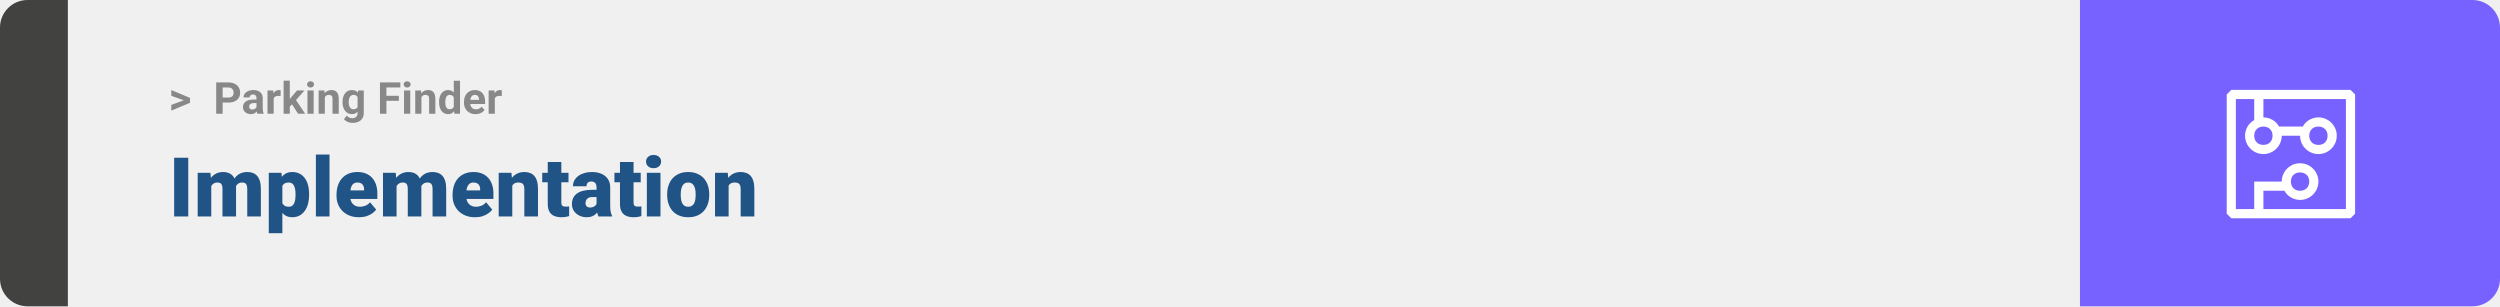
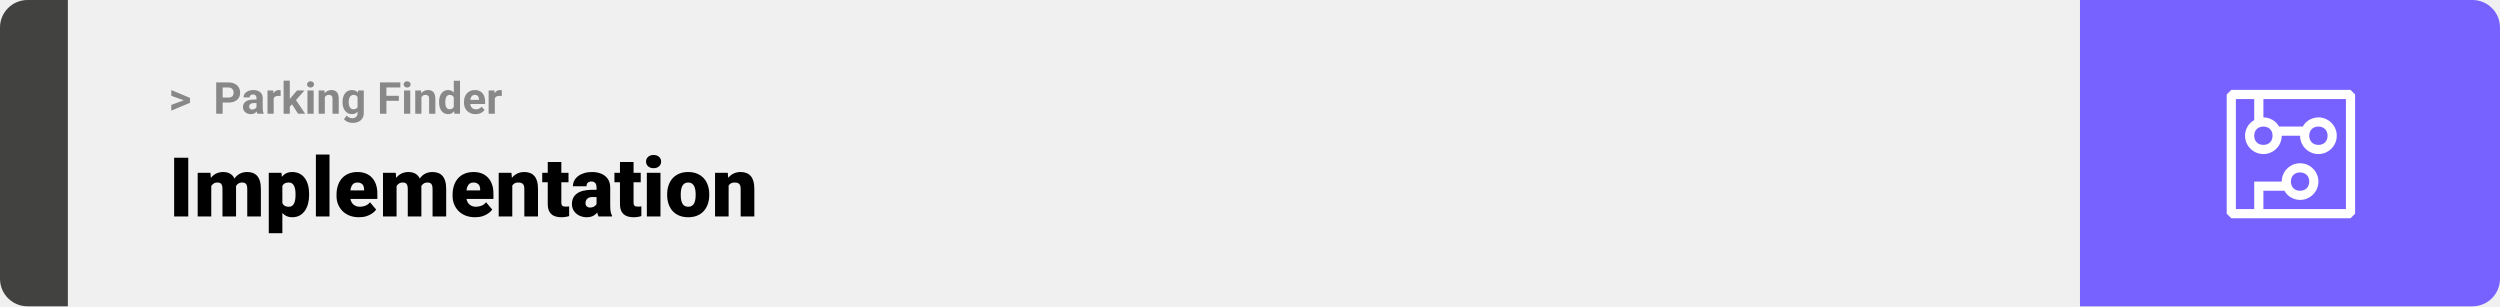
<svg xmlns="http://www.w3.org/2000/svg" width="1363" height="167" viewBox="0 0 1363 167" fill="none">
  <rect width="1363" height="167" rx="15" fill="#F0F0F0" />
  <path d="M0 15C0 6.716 6.716 0 15 0H37V167H15C6.716 167 0 160.284 0 152V15Z" fill="#424241" />
  <path d="M100.906 54.922L93.394 52.238V49.086L103.602 53.375V55.637L100.906 54.922ZM93.394 57.172L100.918 54.43L103.602 53.785V56.035L93.394 60.324V57.172ZM124.52 55.918H120.172V53.176H124.52C125.191 53.176 125.738 53.066 126.16 52.848C126.582 52.621 126.891 52.309 127.086 51.91C127.281 51.512 127.379 51.062 127.379 50.562C127.379 50.055 127.281 49.582 127.086 49.145C126.891 48.707 126.582 48.355 126.16 48.09C125.738 47.824 125.191 47.691 124.52 47.691H121.391V62H117.875V44.938H124.52C125.855 44.938 127 45.18 127.953 45.664C128.914 46.141 129.648 46.801 130.156 47.645C130.664 48.488 130.918 49.453 130.918 50.539C130.918 51.641 130.664 52.594 130.156 53.398C129.648 54.203 128.914 54.824 127.953 55.262C127 55.699 125.855 55.918 124.52 55.918ZM139.836 59.141V53.492C139.836 53.086 139.77 52.738 139.637 52.449C139.504 52.152 139.297 51.922 139.016 51.758C138.742 51.594 138.387 51.512 137.949 51.512C137.574 51.512 137.25 51.578 136.977 51.711C136.703 51.836 136.492 52.02 136.344 52.262C136.195 52.496 136.121 52.773 136.121 53.094H132.746C132.746 52.555 132.871 52.043 133.121 51.559C133.371 51.074 133.734 50.648 134.211 50.281C134.688 49.906 135.254 49.613 135.91 49.402C136.574 49.191 137.316 49.086 138.137 49.086C139.121 49.086 139.996 49.25 140.762 49.578C141.527 49.906 142.129 50.398 142.566 51.055C143.012 51.711 143.234 52.531 143.234 53.516V58.941C143.234 59.637 143.277 60.207 143.363 60.652C143.449 61.09 143.574 61.473 143.738 61.801V62H140.328C140.164 61.656 140.039 61.227 139.953 60.711C139.875 60.188 139.836 59.664 139.836 59.141ZM140.281 54.277L140.305 56.188H138.418C137.973 56.188 137.586 56.238 137.258 56.34C136.93 56.441 136.66 56.586 136.449 56.773C136.238 56.953 136.082 57.164 135.98 57.406C135.887 57.648 135.84 57.914 135.84 58.203C135.84 58.492 135.906 58.754 136.039 58.988C136.172 59.215 136.363 59.395 136.613 59.527C136.863 59.652 137.156 59.715 137.492 59.715C138 59.715 138.441 59.613 138.816 59.41C139.191 59.207 139.48 58.957 139.684 58.66C139.895 58.363 140.004 58.082 140.012 57.816L140.902 59.246C140.777 59.566 140.605 59.898 140.387 60.242C140.176 60.586 139.906 60.91 139.578 61.215C139.25 61.512 138.855 61.758 138.395 61.953C137.934 62.141 137.387 62.234 136.754 62.234C135.949 62.234 135.219 62.074 134.562 61.754C133.914 61.426 133.398 60.977 133.016 60.406C132.641 59.828 132.453 59.172 132.453 58.438C132.453 57.773 132.578 57.184 132.828 56.668C133.078 56.152 133.445 55.719 133.93 55.367C134.422 55.008 135.035 54.738 135.77 54.559C136.504 54.371 137.355 54.277 138.324 54.277H140.281ZM149.211 52.086V62H145.836V49.32H149.012L149.211 52.086ZM153.031 49.238L152.973 52.367C152.809 52.344 152.609 52.324 152.375 52.309C152.148 52.285 151.941 52.273 151.754 52.273C151.277 52.273 150.863 52.336 150.512 52.461C150.168 52.578 149.879 52.754 149.645 52.988C149.418 53.223 149.246 53.508 149.129 53.844C149.02 54.18 148.957 54.562 148.941 54.992L148.262 54.781C148.262 53.961 148.344 53.207 148.508 52.52C148.672 51.824 148.91 51.219 149.223 50.703C149.543 50.188 149.934 49.789 150.395 49.508C150.855 49.227 151.383 49.086 151.977 49.086C152.164 49.086 152.355 49.102 152.551 49.133C152.746 49.156 152.906 49.191 153.031 49.238ZM158 43.988V62H154.625V43.988H158ZM165.992 49.32L160.484 55.602L157.531 58.59L156.301 56.152L158.645 53.176L161.938 49.32H165.992ZM162.488 62L158.738 56.141L161.07 54.102L166.379 62H162.488ZM171.008 49.32V62H167.621V49.32H171.008ZM167.41 46.016C167.41 45.523 167.582 45.117 167.926 44.797C168.27 44.477 168.73 44.316 169.309 44.316C169.879 44.316 170.336 44.477 170.68 44.797C171.031 45.117 171.207 45.523 171.207 46.016C171.207 46.508 171.031 46.914 170.68 47.234C170.336 47.555 169.879 47.715 169.309 47.715C168.73 47.715 168.27 47.555 167.926 47.234C167.582 46.914 167.41 46.508 167.41 46.016ZM177.102 52.027V62H173.727V49.32H176.891L177.102 52.027ZM176.609 55.215H175.695C175.695 54.277 175.816 53.434 176.059 52.684C176.301 51.926 176.641 51.281 177.078 50.75C177.516 50.211 178.035 49.801 178.637 49.52C179.246 49.23 179.926 49.086 180.676 49.086C181.27 49.086 181.812 49.172 182.305 49.344C182.797 49.516 183.219 49.789 183.57 50.164C183.93 50.539 184.203 51.035 184.391 51.652C184.586 52.27 184.684 53.023 184.684 53.914V62H181.285V53.902C181.285 53.34 181.207 52.902 181.051 52.59C180.895 52.277 180.664 52.059 180.359 51.934C180.062 51.801 179.695 51.734 179.258 51.734C178.805 51.734 178.41 51.824 178.074 52.004C177.746 52.184 177.473 52.434 177.254 52.754C177.043 53.066 176.883 53.434 176.773 53.855C176.664 54.277 176.609 54.73 176.609 55.215ZM195.277 49.32H198.336V61.578C198.336 62.734 198.078 63.715 197.562 64.519C197.055 65.332 196.344 65.945 195.43 66.359C194.516 66.781 193.453 66.992 192.242 66.992C191.711 66.992 191.148 66.922 190.555 66.781C189.969 66.641 189.406 66.422 188.867 66.125C188.336 65.828 187.891 65.453 187.531 65L189.02 63.008C189.41 63.461 189.863 63.812 190.379 64.062C190.895 64.32 191.465 64.449 192.09 64.449C192.699 64.449 193.215 64.336 193.637 64.109C194.059 63.891 194.383 63.566 194.609 63.137C194.836 62.715 194.949 62.203 194.949 61.602V52.25L195.277 49.32ZM186.746 55.812V55.566C186.746 54.598 186.863 53.719 187.098 52.93C187.34 52.133 187.68 51.449 188.117 50.879C188.562 50.309 189.102 49.867 189.734 49.555C190.367 49.242 191.082 49.086 191.879 49.086C192.723 49.086 193.43 49.242 194 49.555C194.57 49.867 195.039 50.312 195.406 50.891C195.773 51.461 196.059 52.137 196.262 52.918C196.473 53.691 196.637 54.539 196.754 55.461V56C196.637 56.883 196.461 57.703 196.227 58.461C195.992 59.219 195.684 59.883 195.301 60.453C194.918 61.016 194.441 61.453 193.871 61.766C193.309 62.078 192.637 62.234 191.855 62.234C191.074 62.234 190.367 62.074 189.734 61.754C189.109 61.434 188.574 60.984 188.129 60.406C187.684 59.828 187.34 59.148 187.098 58.367C186.863 57.586 186.746 56.734 186.746 55.812ZM190.121 55.566V55.812C190.121 56.336 190.172 56.824 190.273 57.277C190.375 57.73 190.531 58.133 190.742 58.484C190.961 58.828 191.23 59.098 191.551 59.293C191.879 59.48 192.266 59.574 192.711 59.574C193.328 59.574 193.832 59.445 194.223 59.188C194.613 58.922 194.906 58.559 195.102 58.098C195.297 57.637 195.41 57.105 195.441 56.504V54.969C195.426 54.477 195.359 54.035 195.242 53.645C195.125 53.246 194.961 52.906 194.75 52.625C194.539 52.344 194.266 52.125 193.93 51.969C193.594 51.812 193.195 51.734 192.734 51.734C192.289 51.734 191.902 51.836 191.574 52.039C191.254 52.234 190.984 52.504 190.766 52.848C190.555 53.191 190.395 53.598 190.285 54.066C190.176 54.527 190.121 55.027 190.121 55.566ZM210.664 44.938V62H207.148V44.938H210.664ZM217.461 52.227V54.969H209.703V52.227H217.461ZM218.281 44.938V47.691H209.703V44.938H218.281ZM223.672 49.32V62H220.285V49.32H223.672ZM220.074 46.016C220.074 45.523 220.246 45.117 220.59 44.797C220.934 44.477 221.395 44.316 221.973 44.316C222.543 44.316 223 44.477 223.344 44.797C223.695 45.117 223.871 45.523 223.871 46.016C223.871 46.508 223.695 46.914 223.344 47.234C223 47.555 222.543 47.715 221.973 47.715C221.395 47.715 220.934 47.555 220.59 47.234C220.246 46.914 220.074 46.508 220.074 46.016ZM229.766 52.027V62H226.391V49.32H229.555L229.766 52.027ZM229.273 55.215H228.359C228.359 54.277 228.48 53.434 228.723 52.684C228.965 51.926 229.305 51.281 229.742 50.75C230.18 50.211 230.699 49.801 231.301 49.52C231.91 49.23 232.59 49.086 233.34 49.086C233.934 49.086 234.477 49.172 234.969 49.344C235.461 49.516 235.883 49.789 236.234 50.164C236.594 50.539 236.867 51.035 237.055 51.652C237.25 52.27 237.348 53.023 237.348 53.914V62H233.949V53.902C233.949 53.34 233.871 52.902 233.715 52.59C233.559 52.277 233.328 52.059 233.023 51.934C232.727 51.801 232.359 51.734 231.922 51.734C231.469 51.734 231.074 51.824 230.738 52.004C230.41 52.184 230.137 52.434 229.918 52.754C229.707 53.066 229.547 53.434 229.438 53.855C229.328 54.277 229.273 54.73 229.273 55.215ZM247.402 59.234V44H250.801V62H247.742L247.402 59.234ZM239.387 55.812V55.566C239.387 54.598 239.496 53.719 239.715 52.93C239.934 52.133 240.254 51.449 240.676 50.879C241.098 50.309 241.617 49.867 242.234 49.555C242.852 49.242 243.555 49.086 244.344 49.086C245.086 49.086 245.734 49.242 246.289 49.555C246.852 49.867 247.328 50.312 247.719 50.891C248.117 51.461 248.438 52.137 248.68 52.918C248.922 53.691 249.098 54.539 249.207 55.461V56C249.098 56.883 248.922 57.703 248.68 58.461C248.438 59.219 248.117 59.883 247.719 60.453C247.328 61.016 246.852 61.453 246.289 61.766C245.727 62.078 245.07 62.234 244.32 62.234C243.531 62.234 242.828 62.074 242.211 61.754C241.602 61.434 241.086 60.984 240.664 60.406C240.25 59.828 239.934 59.148 239.715 58.367C239.496 57.586 239.387 56.734 239.387 55.812ZM242.762 55.566V55.812C242.762 56.336 242.801 56.824 242.879 57.277C242.965 57.73 243.102 58.133 243.289 58.484C243.484 58.828 243.734 59.098 244.039 59.293C244.352 59.48 244.73 59.574 245.176 59.574C245.754 59.574 246.23 59.445 246.605 59.188C246.98 58.922 247.266 58.559 247.461 58.098C247.664 57.637 247.781 57.105 247.812 56.504V54.969C247.789 54.477 247.719 54.035 247.602 53.645C247.492 53.246 247.328 52.906 247.109 52.625C246.898 52.344 246.633 52.125 246.312 51.969C246 51.812 245.629 51.734 245.199 51.734C244.762 51.734 244.387 51.836 244.074 52.039C243.762 52.234 243.508 52.504 243.312 52.848C243.125 53.191 242.984 53.598 242.891 54.066C242.805 54.527 242.762 55.027 242.762 55.566ZM259.273 62.234C258.289 62.234 257.406 62.078 256.625 61.766C255.844 61.445 255.18 61.004 254.633 60.441C254.094 59.879 253.68 59.227 253.391 58.484C253.102 57.734 252.957 56.938 252.957 56.094V55.625C252.957 54.664 253.094 53.785 253.367 52.988C253.641 52.191 254.031 51.5 254.539 50.914C255.055 50.328 255.68 49.879 256.414 49.566C257.148 49.246 257.977 49.086 258.898 49.086C259.797 49.086 260.594 49.234 261.289 49.531C261.984 49.828 262.566 50.25 263.035 50.797C263.512 51.344 263.871 52 264.113 52.766C264.355 53.523 264.477 54.367 264.477 55.297V56.703H254.398V54.453H261.16V54.195C261.16 53.727 261.074 53.309 260.902 52.941C260.738 52.566 260.488 52.27 260.152 52.051C259.816 51.832 259.387 51.723 258.863 51.723C258.418 51.723 258.035 51.82 257.715 52.016C257.395 52.211 257.133 52.484 256.93 52.836C256.734 53.188 256.586 53.602 256.484 54.078C256.391 54.547 256.344 55.062 256.344 55.625V56.094C256.344 56.602 256.414 57.07 256.555 57.5C256.703 57.93 256.91 58.301 257.176 58.613C257.449 58.926 257.777 59.168 258.16 59.34C258.551 59.512 258.992 59.598 259.484 59.598C260.094 59.598 260.66 59.48 261.184 59.246C261.715 59.004 262.172 58.641 262.555 58.156L264.195 59.938C263.93 60.32 263.566 60.688 263.105 61.039C262.652 61.391 262.105 61.68 261.465 61.906C260.824 62.125 260.094 62.234 259.273 62.234ZM269.773 52.086V62H266.398V49.32H269.574L269.773 52.086ZM273.594 49.238L273.535 52.367C273.371 52.344 273.172 52.324 272.938 52.309C272.711 52.285 272.504 52.273 272.316 52.273C271.84 52.273 271.426 52.336 271.074 52.461C270.73 52.578 270.441 52.754 270.207 52.988C269.98 53.223 269.809 53.508 269.691 53.844C269.582 54.18 269.52 54.562 269.504 54.992L268.824 54.781C268.824 53.961 268.906 53.207 269.07 52.52C269.234 51.824 269.473 51.219 269.785 50.703C270.105 50.188 270.496 49.789 270.957 49.508C271.418 49.227 271.945 49.086 272.539 49.086C272.727 49.086 272.918 49.102 273.113 49.133C273.309 49.156 273.469 49.191 273.594 49.238Z" fill="#888888" />
-   <path d="M102.635 86.008V118H94.944V86.008H102.635ZM115.181 99.257V118H107.776V94.226H114.72L115.181 99.257ZM114.28 105.3L112.588 105.344C112.588 103.674 112.786 102.136 113.182 100.729C113.577 99.323 114.163 98.1 114.939 97.06C115.716 96.02 116.668 95.214 117.796 94.643C118.938 94.072 120.257 93.786 121.751 93.786C122.791 93.786 123.736 93.947 124.585 94.269C125.435 94.577 126.167 95.068 126.783 95.742C127.398 96.401 127.867 97.265 128.189 98.335C128.526 99.389 128.694 100.656 128.694 102.136V118H121.29V103.081C121.29 102.07 121.172 101.308 120.938 100.795C120.718 100.283 120.396 99.939 119.971 99.763C119.546 99.587 119.026 99.499 118.411 99.499C117.767 99.499 117.188 99.645 116.675 99.939C116.163 100.231 115.723 100.642 115.357 101.169C115.005 101.682 114.734 102.29 114.544 102.993C114.368 103.696 114.28 104.465 114.28 105.3ZM127.859 105.3L125.794 105.344C125.794 103.674 125.977 102.136 126.343 100.729C126.724 99.323 127.288 98.1 128.035 97.06C128.797 96.02 129.742 95.214 130.87 94.643C131.998 94.072 133.309 93.786 134.803 93.786C135.887 93.786 136.883 93.947 137.791 94.269C138.699 94.592 139.483 95.112 140.142 95.83C140.801 96.547 141.314 97.499 141.68 98.686C142.046 99.858 142.229 101.308 142.229 103.037V118H134.803V103.037C134.803 102.055 134.686 101.315 134.451 100.817C134.231 100.305 133.909 99.96 133.484 99.785C133.06 99.594 132.554 99.499 131.968 99.499C131.265 99.499 130.657 99.645 130.145 99.939C129.632 100.231 129.2 100.642 128.848 101.169C128.511 101.682 128.262 102.29 128.101 102.993C127.94 103.696 127.859 104.465 127.859 105.3ZM153.941 98.796V127.141H146.536V94.226H153.436L153.941 98.796ZM168.531 105.827V106.289C168.531 108.017 168.333 109.621 167.938 111.101C167.542 112.58 166.956 113.869 166.18 114.968C165.403 116.066 164.437 116.923 163.279 117.539C162.137 118.139 160.811 118.439 159.302 118.439C157.881 118.439 156.658 118.125 155.633 117.495C154.607 116.865 153.75 115.993 153.062 114.88C152.374 113.767 151.817 112.492 151.392 111.057C150.967 109.621 150.63 108.105 150.381 106.508V105.915C150.63 104.201 150.967 102.612 151.392 101.147C151.817 99.668 152.374 98.378 153.062 97.28C153.75 96.181 154.6 95.324 155.611 94.709C156.636 94.094 157.859 93.786 159.28 93.786C160.789 93.786 162.115 94.072 163.257 94.643C164.415 95.214 165.381 96.035 166.158 97.104C166.949 98.159 167.542 99.426 167.938 100.905C168.333 102.385 168.531 104.025 168.531 105.827ZM161.126 106.289V105.827C161.126 104.904 161.06 104.062 160.928 103.3C160.796 102.524 160.584 101.85 160.291 101.279C160.013 100.708 159.639 100.268 159.17 99.96C158.702 99.653 158.123 99.499 157.435 99.499C156.644 99.499 155.977 99.624 155.435 99.873C154.908 100.107 154.483 100.473 154.161 100.971C153.853 101.455 153.633 102.062 153.501 102.795C153.384 103.513 153.333 104.355 153.348 105.322V107.124C153.318 108.237 153.428 109.218 153.677 110.068C153.926 110.903 154.358 111.555 154.974 112.023C155.589 112.492 156.424 112.727 157.479 112.727C158.182 112.727 158.768 112.565 159.236 112.243C159.705 111.906 160.079 111.445 160.357 110.859C160.635 110.258 160.833 109.57 160.95 108.793C161.067 108.017 161.126 107.182 161.126 106.289ZM179.649 84.25V118H172.222V84.25H179.649ZM195.733 118.439C193.799 118.439 192.071 118.139 190.547 117.539C189.024 116.923 187.735 116.081 186.68 115.012C185.64 113.942 184.842 112.712 184.285 111.32C183.743 109.929 183.472 108.457 183.472 106.904V106.069C183.472 104.326 183.714 102.714 184.197 101.235C184.681 99.741 185.398 98.437 186.351 97.324C187.303 96.21 188.497 95.346 189.932 94.731C191.368 94.101 193.038 93.786 194.942 93.786C196.626 93.786 198.135 94.057 199.468 94.599C200.801 95.141 201.929 95.918 202.852 96.928C203.79 97.939 204.5 99.162 204.983 100.598C205.481 102.033 205.73 103.645 205.73 105.432V108.442H186.307V103.806H198.501V103.234C198.516 102.443 198.377 101.77 198.084 101.213C197.806 100.656 197.396 100.231 196.854 99.939C196.312 99.645 195.652 99.499 194.876 99.499C194.07 99.499 193.404 99.675 192.876 100.026C192.364 100.378 191.961 100.861 191.668 101.477C191.39 102.077 191.192 102.773 191.075 103.564C190.958 104.355 190.899 105.19 190.899 106.069V106.904C190.899 107.783 191.016 108.581 191.25 109.299C191.5 110.017 191.851 110.632 192.305 111.145C192.774 111.643 193.331 112.031 193.975 112.309C194.634 112.587 195.381 112.727 196.216 112.727C197.227 112.727 198.223 112.536 199.205 112.155C200.186 111.774 201.028 111.145 201.731 110.266L205.093 114.265C204.61 114.953 203.921 115.62 203.028 116.264C202.149 116.909 201.094 117.436 199.864 117.846C198.633 118.242 197.256 118.439 195.733 118.439ZM216.211 99.257V118H208.807V94.226H215.75L216.211 99.257ZM215.311 105.3L213.619 105.344C213.619 103.674 213.816 102.136 214.212 100.729C214.607 99.323 215.193 98.1 215.97 97.06C216.746 96.02 217.698 95.214 218.826 94.643C219.969 94.072 221.287 93.786 222.781 93.786C223.821 93.786 224.766 93.947 225.616 94.269C226.465 94.577 227.198 95.068 227.813 95.742C228.428 96.401 228.897 97.265 229.219 98.335C229.556 99.389 229.725 100.656 229.725 102.136V118H222.32V103.081C222.32 102.07 222.203 101.308 221.968 100.795C221.749 100.283 221.426 99.939 221.001 99.763C220.577 99.587 220.057 99.499 219.441 99.499C218.797 99.499 218.218 99.645 217.706 99.939C217.193 100.231 216.753 100.642 216.387 101.169C216.036 101.682 215.765 102.29 215.574 102.993C215.398 103.696 215.311 104.465 215.311 105.3ZM228.89 105.3L226.824 105.344C226.824 103.674 227.007 102.136 227.374 100.729C227.754 99.323 228.318 98.1 229.065 97.06C229.827 96.02 230.772 95.214 231.9 94.643C233.028 94.072 234.339 93.786 235.833 93.786C236.917 93.786 237.913 93.947 238.821 94.269C239.729 94.592 240.513 95.112 241.172 95.83C241.832 96.547 242.344 97.499 242.71 98.686C243.077 99.858 243.26 101.308 243.26 103.037V118H235.833V103.037C235.833 102.055 235.716 101.315 235.481 100.817C235.262 100.305 234.939 99.96 234.515 99.785C234.09 99.594 233.584 99.499 232.999 99.499C232.295 99.499 231.688 99.645 231.175 99.939C230.662 100.231 230.23 100.642 229.878 101.169C229.542 101.682 229.292 102.29 229.131 102.993C228.97 103.696 228.89 104.465 228.89 105.3ZM259.014 118.439C257.081 118.439 255.352 118.139 253.829 117.539C252.305 116.923 251.016 116.081 249.961 115.012C248.921 113.942 248.123 112.712 247.566 111.32C247.024 109.929 246.753 108.457 246.753 106.904V106.069C246.753 104.326 246.995 102.714 247.479 101.235C247.962 99.741 248.68 98.437 249.632 97.324C250.584 96.21 251.778 95.346 253.213 94.731C254.649 94.101 256.319 93.786 258.223 93.786C259.908 93.786 261.417 94.057 262.75 94.599C264.083 95.141 265.21 95.918 266.133 96.928C267.071 97.939 267.781 99.162 268.265 100.598C268.763 102.033 269.012 103.645 269.012 105.432V108.442H249.588V103.806H261.783V103.234C261.797 102.443 261.658 101.77 261.365 101.213C261.087 100.656 260.677 100.231 260.135 99.939C259.593 99.645 258.934 99.499 258.157 99.499C257.352 99.499 256.685 99.675 256.158 100.026C255.645 100.378 255.242 100.861 254.949 101.477C254.671 102.077 254.473 102.773 254.356 103.564C254.239 104.355 254.18 105.19 254.18 106.069V106.904C254.18 107.783 254.297 108.581 254.532 109.299C254.781 110.017 255.132 110.632 255.586 111.145C256.055 111.643 256.612 112.031 257.256 112.309C257.916 112.587 258.663 112.727 259.498 112.727C260.508 112.727 261.504 112.536 262.486 112.155C263.467 111.774 264.31 111.145 265.013 110.266L268.375 114.265C267.891 114.953 267.203 115.62 266.309 116.264C265.43 116.909 264.375 117.436 263.145 117.846C261.915 118.242 260.538 118.439 259.014 118.439ZM279.295 99.301V118H271.89V94.226H278.833L279.295 99.301ZM278.416 105.3L276.68 105.344C276.68 103.527 276.9 101.909 277.339 100.488C277.779 99.052 278.401 97.836 279.207 96.84C280.013 95.844 280.972 95.09 282.085 94.577C283.213 94.05 284.466 93.786 285.843 93.786C286.941 93.786 287.945 93.947 288.853 94.269C289.776 94.592 290.567 95.112 291.226 95.83C291.9 96.547 292.413 97.499 292.764 98.686C293.13 99.858 293.313 101.308 293.313 103.037V118H285.865V103.015C285.865 102.062 285.733 101.337 285.469 100.839C285.206 100.327 284.825 99.975 284.327 99.785C283.829 99.594 283.221 99.499 282.503 99.499C281.741 99.499 281.097 99.645 280.569 99.939C280.042 100.231 279.617 100.642 279.295 101.169C278.987 101.682 278.76 102.29 278.614 102.993C278.482 103.696 278.416 104.465 278.416 105.3ZM309.947 94.226V99.367H295.621V94.226H309.947ZM298.631 88.315H306.036V110.244C306.036 110.874 306.109 111.364 306.255 111.716C306.402 112.053 306.651 112.294 307.002 112.441C307.369 112.573 307.852 112.639 308.453 112.639C308.877 112.639 309.229 112.631 309.507 112.617C309.786 112.587 310.049 112.551 310.298 112.507V117.802C309.668 118.007 309.009 118.161 308.321 118.264C307.632 118.381 306.9 118.439 306.124 118.439C304.542 118.439 303.187 118.19 302.059 117.692C300.945 117.194 300.096 116.411 299.51 115.341C298.924 114.272 298.631 112.88 298.631 111.167V88.315ZM325.24 112.023V102.224C325.24 101.55 325.145 100.971 324.954 100.488C324.764 100.004 324.463 99.631 324.053 99.367C323.643 99.089 323.094 98.95 322.405 98.95C321.849 98.95 321.373 99.045 320.977 99.235C320.582 99.426 320.281 99.711 320.076 100.092C319.871 100.473 319.769 100.957 319.769 101.542H312.364C312.364 100.444 312.605 99.426 313.089 98.488C313.587 97.536 314.29 96.709 315.198 96.005C316.121 95.302 317.22 94.76 318.494 94.379C319.783 93.984 321.219 93.786 322.801 93.786C324.69 93.786 326.375 94.101 327.854 94.731C329.349 95.361 330.528 96.306 331.392 97.565C332.256 98.811 332.688 100.378 332.688 102.268V112.001C332.688 113.554 332.776 114.733 332.952 115.539C333.128 116.33 333.377 117.026 333.699 117.626V118H326.272C325.921 117.268 325.657 116.374 325.481 115.319C325.32 114.25 325.24 113.151 325.24 112.023ZM326.141 103.476L326.185 107.431H322.911C322.222 107.431 321.636 107.526 321.153 107.717C320.684 107.907 320.303 108.171 320.01 108.508C319.732 108.83 319.527 109.196 319.395 109.606C319.278 110.017 319.219 110.449 319.219 110.903C319.219 111.342 319.322 111.738 319.527 112.089C319.747 112.426 320.04 112.69 320.406 112.88C320.772 113.071 321.182 113.166 321.636 113.166C322.457 113.166 323.152 113.012 323.724 112.705C324.31 112.382 324.756 111.994 325.064 111.54C325.372 111.086 325.525 110.661 325.525 110.266L327.151 113.298C326.858 113.884 326.521 114.477 326.141 115.078C325.774 115.678 325.313 116.235 324.756 116.748C324.214 117.246 323.548 117.656 322.757 117.978C321.966 118.286 321.006 118.439 319.878 118.439C318.414 118.439 317.066 118.139 315.835 117.539C314.62 116.938 313.646 116.103 312.913 115.034C312.181 113.95 311.814 112.705 311.814 111.298C311.814 110.068 312.034 108.969 312.474 108.002C312.928 107.036 313.609 106.215 314.517 105.542C315.425 104.868 316.583 104.355 317.989 104.003C319.395 103.652 321.05 103.476 322.955 103.476H326.141ZM349.322 94.226V99.367H334.996V94.226H349.322ZM338.006 88.315H345.411V110.244C345.411 110.874 345.484 111.364 345.63 111.716C345.777 112.053 346.026 112.294 346.377 112.441C346.744 112.573 347.227 112.639 347.828 112.639C348.252 112.639 348.604 112.631 348.882 112.617C349.161 112.587 349.424 112.551 349.673 112.507V117.802C349.043 118.007 348.384 118.161 347.696 118.264C347.007 118.381 346.275 118.439 345.499 118.439C343.917 118.439 342.562 118.19 341.434 117.692C340.32 117.194 339.471 116.411 338.885 115.341C338.299 114.272 338.006 112.88 338.006 111.167V88.315ZM360.088 94.226V118H352.662V94.226H360.088ZM352.222 88.095C352.222 87.04 352.603 86.176 353.365 85.502C354.126 84.829 355.115 84.492 356.331 84.492C357.547 84.492 358.536 84.829 359.297 85.502C360.059 86.176 360.44 87.04 360.44 88.095C360.44 89.15 360.059 90.014 359.297 90.688C358.536 91.362 357.547 91.699 356.331 91.699C355.115 91.699 354.126 91.362 353.365 90.688C352.603 90.014 352.222 89.15 352.222 88.095ZM363.736 106.354V105.893C363.736 104.15 363.985 102.546 364.483 101.081C364.981 99.602 365.713 98.32 366.68 97.236C367.647 96.152 368.841 95.31 370.262 94.709C371.683 94.094 373.323 93.786 375.184 93.786C377.059 93.786 378.707 94.094 380.127 94.709C381.563 95.31 382.764 96.152 383.731 97.236C384.698 98.32 385.43 99.602 385.928 101.081C386.426 102.546 386.675 104.15 386.675 105.893V106.354C386.675 108.083 386.426 109.687 385.928 111.167C385.43 112.631 384.698 113.913 383.731 115.012C382.764 116.096 381.57 116.938 380.149 117.539C378.729 118.139 377.088 118.439 375.228 118.439C373.367 118.439 371.719 118.139 370.284 117.539C368.848 116.938 367.647 116.096 366.68 115.012C365.713 113.913 364.981 112.631 364.483 111.167C363.985 109.687 363.736 108.083 363.736 106.354ZM371.141 105.893V106.354C371.141 107.248 371.207 108.083 371.338 108.859C371.47 109.636 371.69 110.317 371.998 110.903C372.305 111.474 372.723 111.921 373.25 112.243C373.777 112.565 374.437 112.727 375.228 112.727C376.004 112.727 376.648 112.565 377.161 112.243C377.688 111.921 378.106 111.474 378.414 110.903C378.721 110.317 378.941 109.636 379.073 108.859C379.205 108.083 379.271 107.248 379.271 106.354V105.893C379.271 105.029 379.205 104.216 379.073 103.454C378.941 102.678 378.721 101.997 378.414 101.411C378.106 100.81 377.688 100.341 377.161 100.004C376.634 99.668 375.975 99.499 375.184 99.499C374.407 99.499 373.755 99.668 373.228 100.004C372.715 100.341 372.305 100.81 371.998 101.411C371.69 101.997 371.47 102.678 371.338 103.454C371.207 104.216 371.141 105.029 371.141 105.893ZM397.244 99.301V118H389.839V94.226H396.783L397.244 99.301ZM396.365 105.3L394.629 105.344C394.629 103.527 394.849 101.909 395.289 100.488C395.728 99.052 396.351 97.836 397.156 96.84C397.962 95.844 398.921 95.09 400.035 94.577C401.163 94.05 402.415 93.786 403.792 93.786C404.891 93.786 405.894 93.947 406.802 94.269C407.725 94.592 408.516 95.112 409.175 95.83C409.849 96.547 410.362 97.499 410.713 98.686C411.08 99.858 411.263 101.308 411.263 103.037V118H403.814V103.015C403.814 102.062 403.682 101.337 403.418 100.839C403.155 100.327 402.774 99.975 402.276 99.785C401.778 99.594 401.17 99.499 400.452 99.499C399.69 99.499 399.046 99.645 398.519 99.939C397.991 100.231 397.566 100.642 397.244 101.169C396.937 101.682 396.709 102.29 396.563 102.993C396.431 103.696 396.365 104.465 396.365 105.3Z" fill="#205386" />
+   <path d="M102.635 86.008V118H94.944V86.008H102.635ZM115.181 99.257V118H107.776V94.226H114.72L115.181 99.257ZM114.28 105.3L112.588 105.344C112.588 103.674 112.786 102.136 113.182 100.729C113.577 99.323 114.163 98.1 114.939 97.06C115.716 96.02 116.668 95.214 117.796 94.643C118.938 94.072 120.257 93.786 121.751 93.786C122.791 93.786 123.736 93.947 124.585 94.269C125.435 94.577 126.167 95.068 126.783 95.742C127.398 96.401 127.867 97.265 128.189 98.335C128.526 99.389 128.694 100.656 128.694 102.136V118H121.29V103.081C121.29 102.07 121.172 101.308 120.938 100.795C120.718 100.283 120.396 99.939 119.971 99.763C119.546 99.587 119.026 99.499 118.411 99.499C117.767 99.499 117.188 99.645 116.675 99.939C116.163 100.231 115.723 100.642 115.357 101.169C115.005 101.682 114.734 102.29 114.544 102.993C114.368 103.696 114.28 104.465 114.28 105.3ZM127.859 105.3L125.794 105.344C125.794 103.674 125.977 102.136 126.343 100.729C126.724 99.323 127.288 98.1 128.035 97.06C128.797 96.02 129.742 95.214 130.87 94.643C131.998 94.072 133.309 93.786 134.803 93.786C135.887 93.786 136.883 93.947 137.791 94.269C138.699 94.592 139.483 95.112 140.142 95.83C140.801 96.547 141.314 97.499 141.68 98.686C142.046 99.858 142.229 101.308 142.229 103.037V118H134.803V103.037C134.803 102.055 134.686 101.315 134.451 100.817C134.231 100.305 133.909 99.96 133.484 99.785C133.06 99.594 132.554 99.499 131.968 99.499C131.265 99.499 130.657 99.645 130.145 99.939C129.632 100.231 129.2 100.642 128.848 101.169C128.511 101.682 128.262 102.29 128.101 102.993C127.94 103.696 127.859 104.465 127.859 105.3ZM153.941 98.796V127.141H146.536V94.226H153.436L153.941 98.796ZM168.531 105.827V106.289C168.531 108.017 168.333 109.621 167.938 111.101C167.542 112.58 166.956 113.869 166.18 114.968C165.403 116.066 164.437 116.923 163.279 117.539C162.137 118.139 160.811 118.439 159.302 118.439C157.881 118.439 156.658 118.125 155.633 117.495C154.607 116.865 153.75 115.993 153.062 114.88C152.374 113.767 151.817 112.492 151.392 111.057C150.967 109.621 150.63 108.105 150.381 106.508V105.915C150.63 104.201 150.967 102.612 151.392 101.147C151.817 99.668 152.374 98.378 153.062 97.28C153.75 96.181 154.6 95.324 155.611 94.709C156.636 94.094 157.859 93.786 159.28 93.786C160.789 93.786 162.115 94.072 163.257 94.643C164.415 95.214 165.381 96.035 166.158 97.104C166.949 98.159 167.542 99.426 167.938 100.905C168.333 102.385 168.531 104.025 168.531 105.827ZM161.126 106.289V105.827C161.126 104.904 161.06 104.062 160.928 103.3C160.796 102.524 160.584 101.85 160.291 101.279C160.013 100.708 159.639 100.268 159.17 99.96C158.702 99.653 158.123 99.499 157.435 99.499C156.644 99.499 155.977 99.624 155.435 99.873C154.908 100.107 154.483 100.473 154.161 100.971C153.853 101.455 153.633 102.062 153.501 102.795C153.384 103.513 153.333 104.355 153.348 105.322V107.124C153.318 108.237 153.428 109.218 153.677 110.068C153.926 110.903 154.358 111.555 154.974 112.023C155.589 112.492 156.424 112.727 157.479 112.727C158.182 112.727 158.768 112.565 159.236 112.243C159.705 111.906 160.079 111.445 160.357 110.859C160.635 110.258 160.833 109.57 160.95 108.793C161.067 108.017 161.126 107.182 161.126 106.289ZM179.649 84.25V118H172.222V84.25H179.649ZM195.733 118.439C193.799 118.439 192.071 118.139 190.547 117.539C189.024 116.923 187.735 116.081 186.68 115.012C185.64 113.942 184.842 112.712 184.285 111.32C183.743 109.929 183.472 108.457 183.472 106.904V106.069C183.472 104.326 183.714 102.714 184.197 101.235C184.681 99.741 185.398 98.437 186.351 97.324C187.303 96.21 188.497 95.346 189.932 94.731C191.368 94.101 193.038 93.786 194.942 93.786C196.626 93.786 198.135 94.057 199.468 94.599C200.801 95.141 201.929 95.918 202.852 96.928C203.79 97.939 204.5 99.162 204.983 100.598C205.481 102.033 205.73 103.645 205.73 105.432V108.442H186.307V103.806H198.501V103.234C198.516 102.443 198.377 101.77 198.084 101.213C197.806 100.656 197.396 100.231 196.854 99.939C196.312 99.645 195.652 99.499 194.876 99.499C194.07 99.499 193.404 99.675 192.876 100.026C192.364 100.378 191.961 100.861 191.668 101.477C191.39 102.077 191.192 102.773 191.075 103.564C190.958 104.355 190.899 105.19 190.899 106.069V106.904C190.899 107.783 191.016 108.581 191.25 109.299C191.5 110.017 191.851 110.632 192.305 111.145C192.774 111.643 193.331 112.031 193.975 112.309C194.634 112.587 195.381 112.727 196.216 112.727C197.227 112.727 198.223 112.536 199.205 112.155C200.186 111.774 201.028 111.145 201.731 110.266L205.093 114.265C204.61 114.953 203.921 115.62 203.028 116.264C202.149 116.909 201.094 117.436 199.864 117.846C198.633 118.242 197.256 118.439 195.733 118.439ZM216.211 99.257V118H208.807V94.226H215.75L216.211 99.257ZM215.311 105.3L213.619 105.344C213.619 103.674 213.816 102.136 214.212 100.729C214.607 99.323 215.193 98.1 215.97 97.06C216.746 96.02 217.698 95.214 218.826 94.643C219.969 94.072 221.287 93.786 222.781 93.786C223.821 93.786 224.766 93.947 225.616 94.269C226.465 94.577 227.198 95.068 227.813 95.742C228.428 96.401 228.897 97.265 229.219 98.335C229.556 99.389 229.725 100.656 229.725 102.136V118H222.32V103.081C222.32 102.07 222.203 101.308 221.968 100.795C221.749 100.283 221.426 99.939 221.001 99.763C220.577 99.587 220.057 99.499 219.441 99.499C218.797 99.499 218.218 99.645 217.706 99.939C217.193 100.231 216.753 100.642 216.387 101.169C216.036 101.682 215.765 102.29 215.574 102.993C215.398 103.696 215.311 104.465 215.311 105.3ZM228.89 105.3L226.824 105.344C226.824 103.674 227.007 102.136 227.374 100.729C227.754 99.323 228.318 98.1 229.065 97.06C229.827 96.02 230.772 95.214 231.9 94.643C233.028 94.072 234.339 93.786 235.833 93.786C236.917 93.786 237.913 93.947 238.821 94.269C239.729 94.592 240.513 95.112 241.172 95.83C241.832 96.547 242.344 97.499 242.71 98.686C243.077 99.858 243.26 101.308 243.26 103.037V118H235.833V103.037C235.833 102.055 235.716 101.315 235.481 100.817C235.262 100.305 234.939 99.96 234.515 99.785C234.09 99.594 233.584 99.499 232.999 99.499C232.295 99.499 231.688 99.645 231.175 99.939C230.662 100.231 230.23 100.642 229.878 101.169C229.542 101.682 229.292 102.29 229.131 102.993C228.97 103.696 228.89 104.465 228.89 105.3ZM259.014 118.439C257.081 118.439 255.352 118.139 253.829 117.539C252.305 116.923 251.016 116.081 249.961 115.012C248.921 113.942 248.123 112.712 247.566 111.32C247.024 109.929 246.753 108.457 246.753 106.904V106.069C246.753 104.326 246.995 102.714 247.479 101.235C247.962 99.741 248.68 98.437 249.632 97.324C250.584 96.21 251.778 95.346 253.213 94.731C254.649 94.101 256.319 93.786 258.223 93.786C259.908 93.786 261.417 94.057 262.75 94.599C264.083 95.141 265.21 95.918 266.133 96.928C267.071 97.939 267.781 99.162 268.265 100.598C268.763 102.033 269.012 103.645 269.012 105.432V108.442H249.588V103.806H261.783V103.234C261.797 102.443 261.658 101.77 261.365 101.213C261.087 100.656 260.677 100.231 260.135 99.939C259.593 99.645 258.934 99.499 258.157 99.499C257.352 99.499 256.685 99.675 256.158 100.026C255.645 100.378 255.242 100.861 254.949 101.477C254.671 102.077 254.473 102.773 254.356 103.564C254.239 104.355 254.18 105.19 254.18 106.069V106.904C254.18 107.783 254.297 108.581 254.532 109.299C254.781 110.017 255.132 110.632 255.586 111.145C256.055 111.643 256.612 112.031 257.256 112.309C257.916 112.587 258.663 112.727 259.498 112.727C260.508 112.727 261.504 112.536 262.486 112.155C263.467 111.774 264.31 111.145 265.013 110.266L268.375 114.265C267.891 114.953 267.203 115.62 266.309 116.264C265.43 116.909 264.375 117.436 263.145 117.846C261.915 118.242 260.538 118.439 259.014 118.439ZM279.295 99.301V118H271.89V94.226H278.833L279.295 99.301ZM278.416 105.3L276.68 105.344C276.68 103.527 276.9 101.909 277.339 100.488C277.779 99.052 278.401 97.836 279.207 96.84C280.013 95.844 280.972 95.09 282.085 94.577C283.213 94.05 284.466 93.786 285.843 93.786C286.941 93.786 287.945 93.947 288.853 94.269C289.776 94.592 290.567 95.112 291.226 95.83C291.9 96.547 292.413 97.499 292.764 98.686C293.13 99.858 293.313 101.308 293.313 103.037V118H285.865V103.015C285.865 102.062 285.733 101.337 285.469 100.839C285.206 100.327 284.825 99.975 284.327 99.785C283.829 99.594 283.221 99.499 282.503 99.499C281.741 99.499 281.097 99.645 280.569 99.939C280.042 100.231 279.617 100.642 279.295 101.169C278.987 101.682 278.76 102.29 278.614 102.993C278.482 103.696 278.416 104.465 278.416 105.3ZM309.947 94.226V99.367H295.621V94.226H309.947ZM298.631 88.315H306.036V110.244C306.036 110.874 306.109 111.364 306.255 111.716C306.402 112.053 306.651 112.294 307.002 112.441C307.369 112.573 307.852 112.639 308.453 112.639C308.877 112.639 309.229 112.631 309.507 112.617C309.786 112.587 310.049 112.551 310.298 112.507V117.802C309.668 118.007 309.009 118.161 308.321 118.264C307.632 118.381 306.9 118.439 306.124 118.439C304.542 118.439 303.187 118.19 302.059 117.692C300.945 117.194 300.096 116.411 299.51 115.341C298.924 114.272 298.631 112.88 298.631 111.167V88.315ZM325.24 112.023V102.224C325.24 101.55 325.145 100.971 324.954 100.488C324.764 100.004 324.463 99.631 324.053 99.367C323.643 99.089 323.094 98.95 322.405 98.95C321.849 98.95 321.373 99.045 320.977 99.235C320.582 99.426 320.281 99.711 320.076 100.092C319.871 100.473 319.769 100.957 319.769 101.542H312.364C312.364 100.444 312.605 99.426 313.089 98.488C313.587 97.536 314.29 96.709 315.198 96.005C316.121 95.302 317.22 94.76 318.494 94.379C319.783 93.984 321.219 93.786 322.801 93.786C324.69 93.786 326.375 94.101 327.854 94.731C329.349 95.361 330.528 96.306 331.392 97.565C332.256 98.811 332.688 100.378 332.688 102.268V112.001C332.688 113.554 332.776 114.733 332.952 115.539C333.128 116.33 333.377 117.026 333.699 117.626V118H326.272C325.921 117.268 325.657 116.374 325.481 115.319C325.32 114.25 325.24 113.151 325.24 112.023ZM326.141 103.476L326.185 107.431H322.911C322.222 107.431 321.636 107.526 321.153 107.717C320.684 107.907 320.303 108.171 320.01 108.508C319.732 108.83 319.527 109.196 319.395 109.606C319.278 110.017 319.219 110.449 319.219 110.903C319.219 111.342 319.322 111.738 319.527 112.089C319.747 112.426 320.04 112.69 320.406 112.88C320.772 113.071 321.182 113.166 321.636 113.166C322.457 113.166 323.152 113.012 323.724 112.705C324.31 112.382 324.756 111.994 325.064 111.54C325.372 111.086 325.525 110.661 325.525 110.266L327.151 113.298C326.858 113.884 326.521 114.477 326.141 115.078C325.774 115.678 325.313 116.235 324.756 116.748C324.214 117.246 323.548 117.656 322.757 117.978C321.966 118.286 321.006 118.439 319.878 118.439C318.414 118.439 317.066 118.139 315.835 117.539C314.62 116.938 313.646 116.103 312.913 115.034C312.181 113.95 311.814 112.705 311.814 111.298C311.814 110.068 312.034 108.969 312.474 108.002C312.928 107.036 313.609 106.215 314.517 105.542C315.425 104.868 316.583 104.355 317.989 104.003C319.395 103.652 321.05 103.476 322.955 103.476H326.141ZM349.322 94.226V99.367H334.996V94.226H349.322ZM338.006 88.315H345.411V110.244C345.411 110.874 345.484 111.364 345.63 111.716C345.777 112.053 346.026 112.294 346.377 112.441C346.744 112.573 347.227 112.639 347.828 112.639C348.252 112.639 348.604 112.631 348.882 112.617C349.161 112.587 349.424 112.551 349.673 112.507V117.802C349.043 118.007 348.384 118.161 347.696 118.264C347.007 118.381 346.275 118.439 345.499 118.439C343.917 118.439 342.562 118.19 341.434 117.692C340.32 117.194 339.471 116.411 338.885 115.341C338.299 114.272 338.006 112.88 338.006 111.167V88.315ZM360.088 94.226V118H352.662V94.226H360.088ZM352.222 88.095C352.222 87.04 352.603 86.176 353.365 85.502C354.126 84.829 355.115 84.492 356.331 84.492C357.547 84.492 358.536 84.829 359.297 85.502C360.059 86.176 360.44 87.04 360.44 88.095C360.44 89.15 360.059 90.014 359.297 90.688C358.536 91.362 357.547 91.699 356.331 91.699C355.115 91.699 354.126 91.362 353.365 90.688C352.603 90.014 352.222 89.15 352.222 88.095ZM363.736 106.354V105.893C363.736 104.15 363.985 102.546 364.483 101.081C364.981 99.602 365.713 98.32 366.68 97.236C367.647 96.152 368.841 95.31 370.262 94.709C371.683 94.094 373.323 93.786 375.184 93.786C377.059 93.786 378.707 94.094 380.127 94.709C381.563 95.31 382.764 96.152 383.731 97.236C384.698 98.32 385.43 99.602 385.928 101.081C386.426 102.546 386.675 104.15 386.675 105.893V106.354C386.675 108.083 386.426 109.687 385.928 111.167C385.43 112.631 384.698 113.913 383.731 115.012C382.764 116.096 381.57 116.938 380.149 117.539C378.729 118.139 377.088 118.439 375.228 118.439C373.367 118.439 371.719 118.139 370.284 117.539C368.848 116.938 367.647 116.096 366.68 115.012C365.713 113.913 364.981 112.631 364.483 111.167C363.985 109.687 363.736 108.083 363.736 106.354ZM371.141 105.893V106.354C371.141 107.248 371.207 108.083 371.338 108.859C371.47 109.636 371.69 110.317 371.998 110.903C372.305 111.474 372.723 111.921 373.25 112.243C373.777 112.565 374.437 112.727 375.228 112.727C376.004 112.727 376.648 112.565 377.161 112.243C377.688 111.921 378.106 111.474 378.414 110.903C378.721 110.317 378.941 109.636 379.073 108.859C379.205 108.083 379.271 107.248 379.271 106.354V105.893C379.271 105.029 379.205 104.216 379.073 103.454C378.941 102.678 378.721 101.997 378.414 101.411C378.106 100.81 377.688 100.341 377.161 100.004C376.634 99.668 375.975 99.499 375.184 99.499C374.407 99.499 373.755 99.668 373.228 100.004C372.715 100.341 372.305 100.81 371.998 101.411C371.69 101.997 371.47 102.678 371.338 103.454C371.207 104.216 371.141 105.029 371.141 105.893ZM397.244 99.301V118H389.839V94.226H396.783L397.244 99.301ZM396.365 105.3L394.629 105.344C394.629 103.527 394.849 101.909 395.289 100.488C395.728 99.052 396.351 97.836 397.156 96.84C397.962 95.844 398.921 95.09 400.035 94.577C401.163 94.05 402.415 93.786 403.792 93.786C404.891 93.786 405.894 93.947 406.802 94.269C407.725 94.592 408.516 95.112 409.175 95.83C409.849 96.547 410.362 97.499 410.713 98.686C411.08 99.858 411.263 101.308 411.263 103.037V118H403.814V103.015C403.814 102.062 403.682 101.337 403.418 100.839C403.155 100.327 402.774 99.975 402.276 99.785C401.778 99.594 401.17 99.499 400.452 99.499C399.69 99.499 399.046 99.645 398.519 99.939C397.991 100.231 397.566 100.642 397.244 101.169C396.937 101.682 396.709 102.29 396.563 102.993C396.431 103.696 396.365 104.465 396.365 105.3Z" fill="black" />
  <path d="M1363 15C1363 6.716 1356.28 0 1348 0H1134V167H1348C1356.28 167 1363 160.284 1363 152V15Z" fill="#7862FF" />
  <path d="M1281.5 49H1216.5L1214 51.5V116.5L1216.5 119H1281.5L1284 116.5V51.5L1281.5 49ZM1279 114H1234V104H1245.5C1247 107 1250.5 109 1254 109C1259.5 109 1264 104.5 1264 99C1264 93.5 1259.5 89 1254 89C1248.5 89 1244 93.5 1244 99H1229V114H1219V54H1229V65.5C1226 67 1224 70.5 1224 74C1224 79.5 1228.5 84 1234 84C1239.5 84 1244 79.5 1244 74H1254C1254 79.5 1258.5 84 1264 84C1269.5 84 1274 79.5 1274 74C1274 68.5 1269.5 64 1264 64C1260.5 64 1257 66 1255.5 69H1242.5C1241 66 1237.5 64 1234 64V54H1279V114ZM1249 99C1249 96 1251 94 1254 94C1257 94 1259 96 1259 99C1259 102 1257 104 1254 104C1251 104 1249 102 1249 99ZM1234 69C1237 69 1239 71 1239 74C1239 77 1237 79 1234 79C1231 79 1229 77 1229 74C1229 71 1231 69 1234 69ZM1264 69C1267 69 1269 71 1269 74C1269 77 1267 79 1264 79C1261 79 1259 77 1259 74C1259 71 1261 69 1264 69Z" fill="white" />
</svg>
